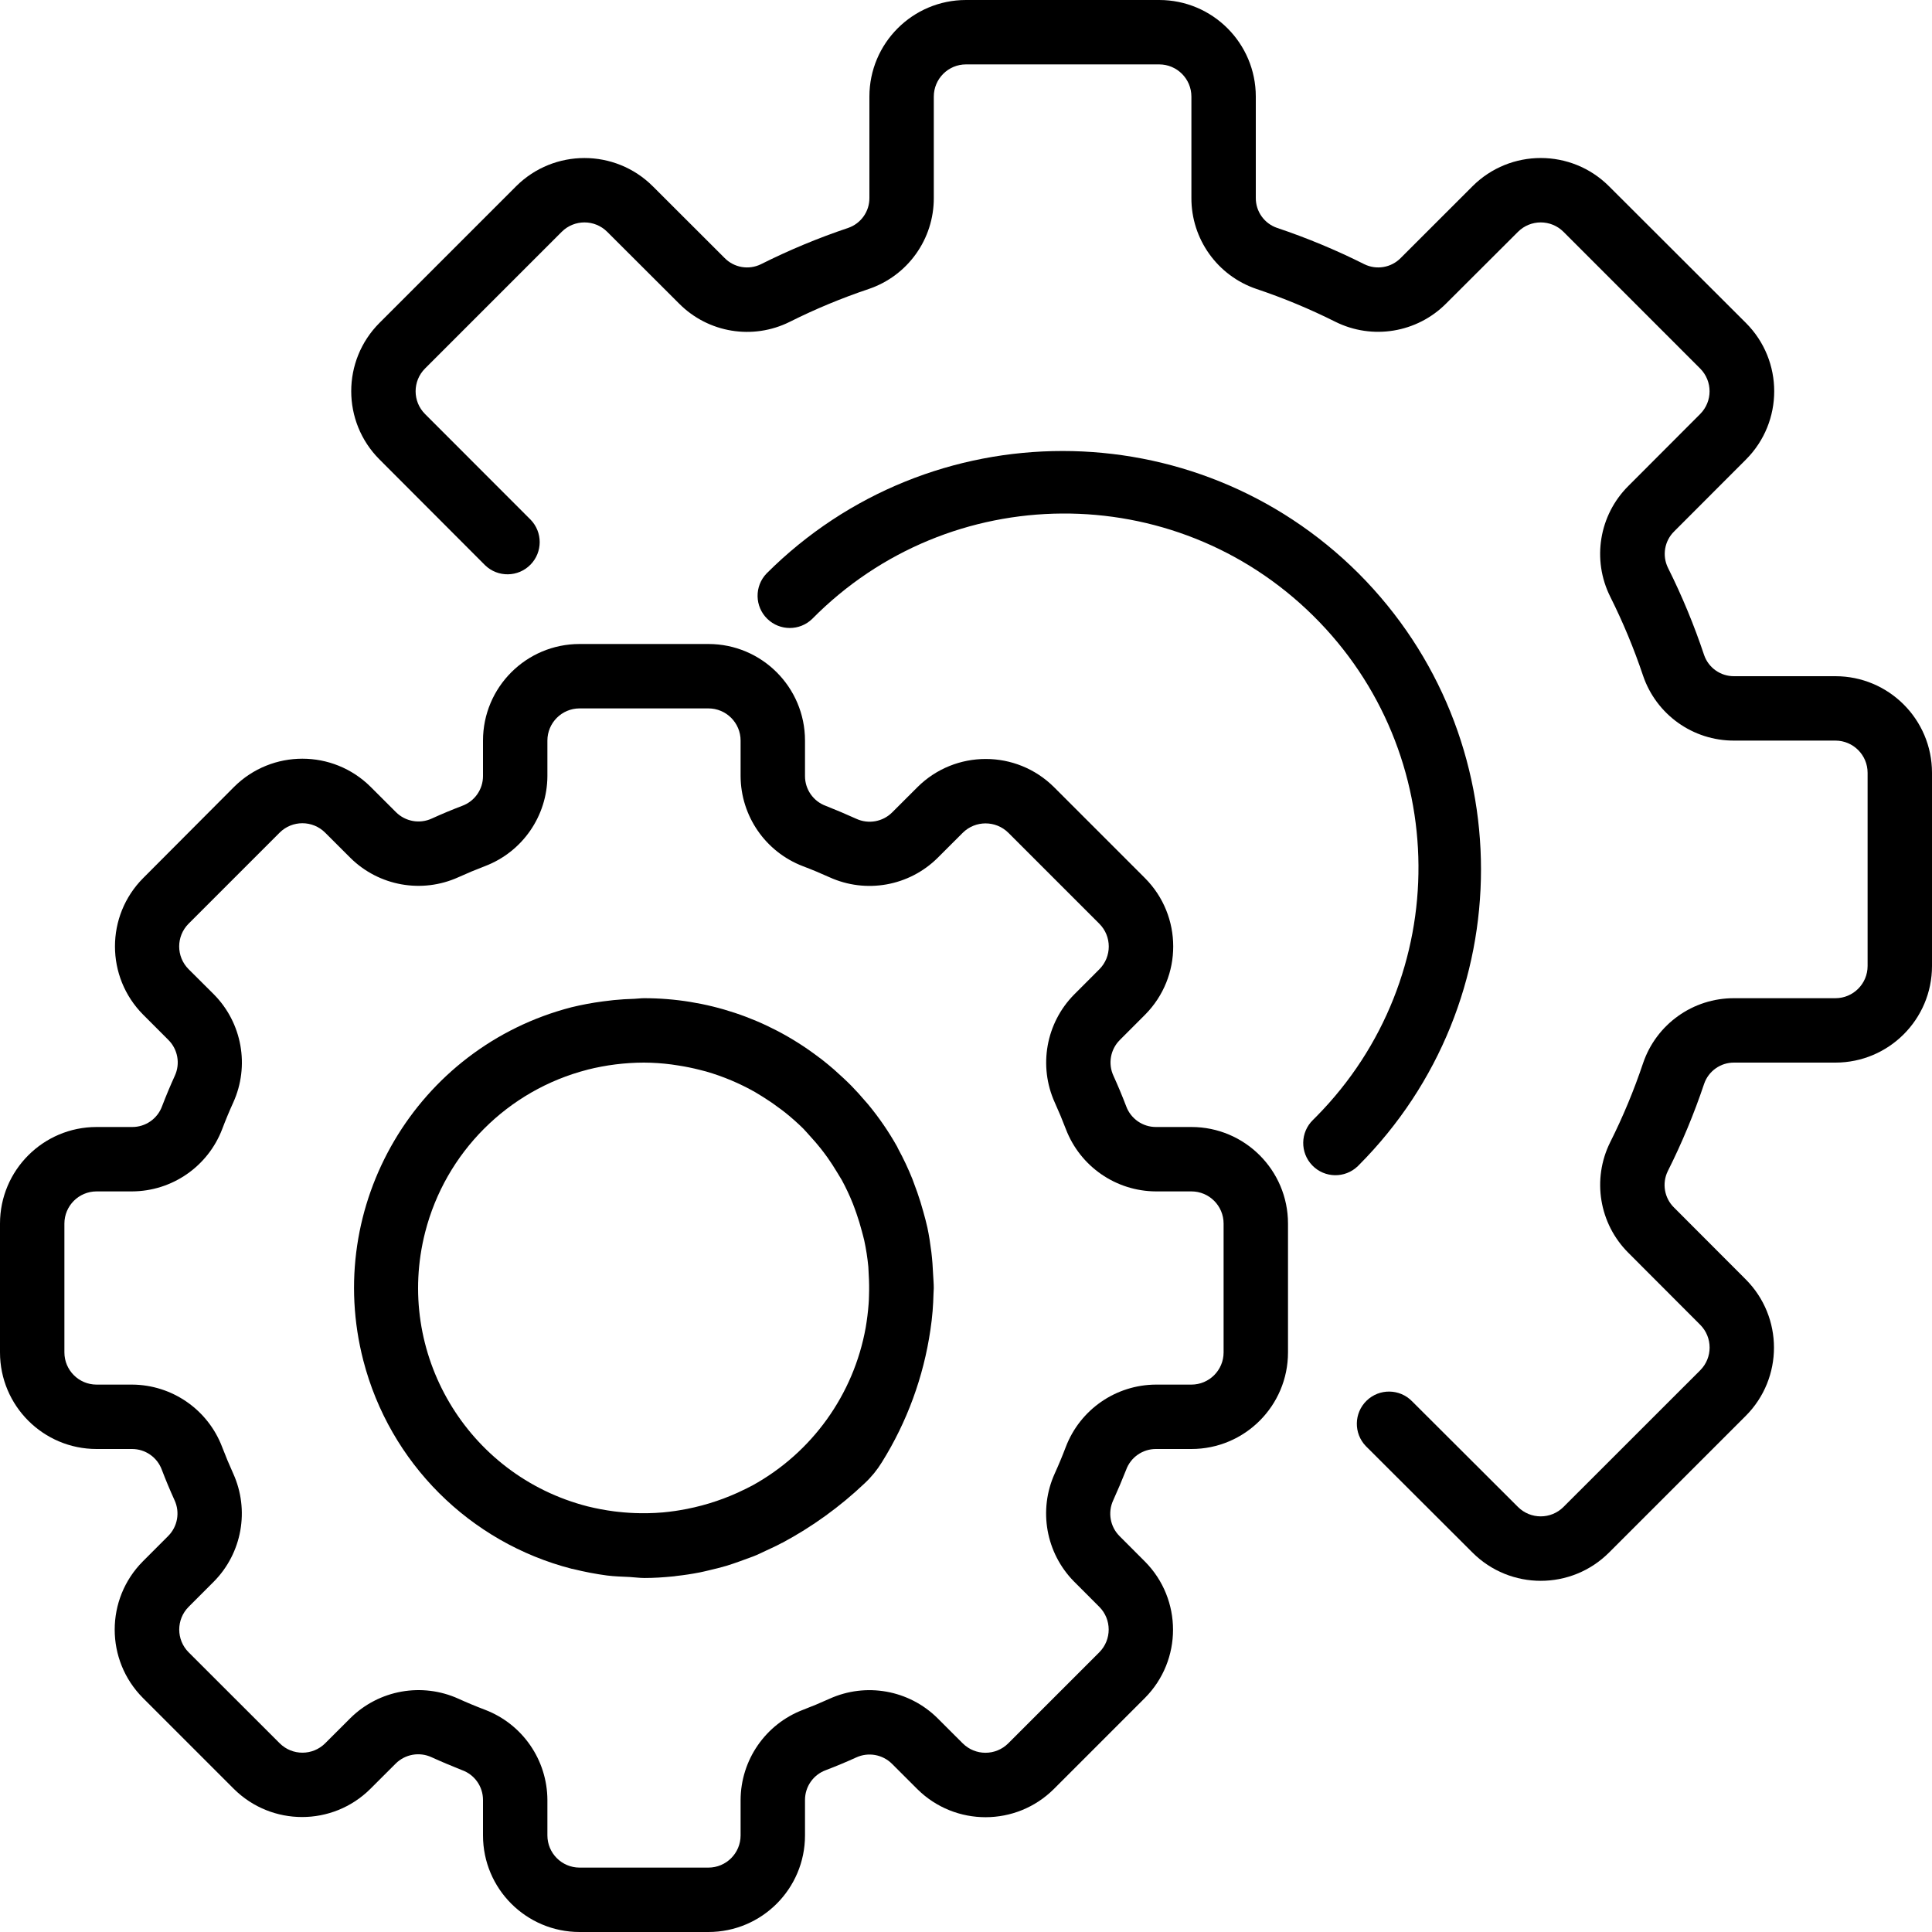
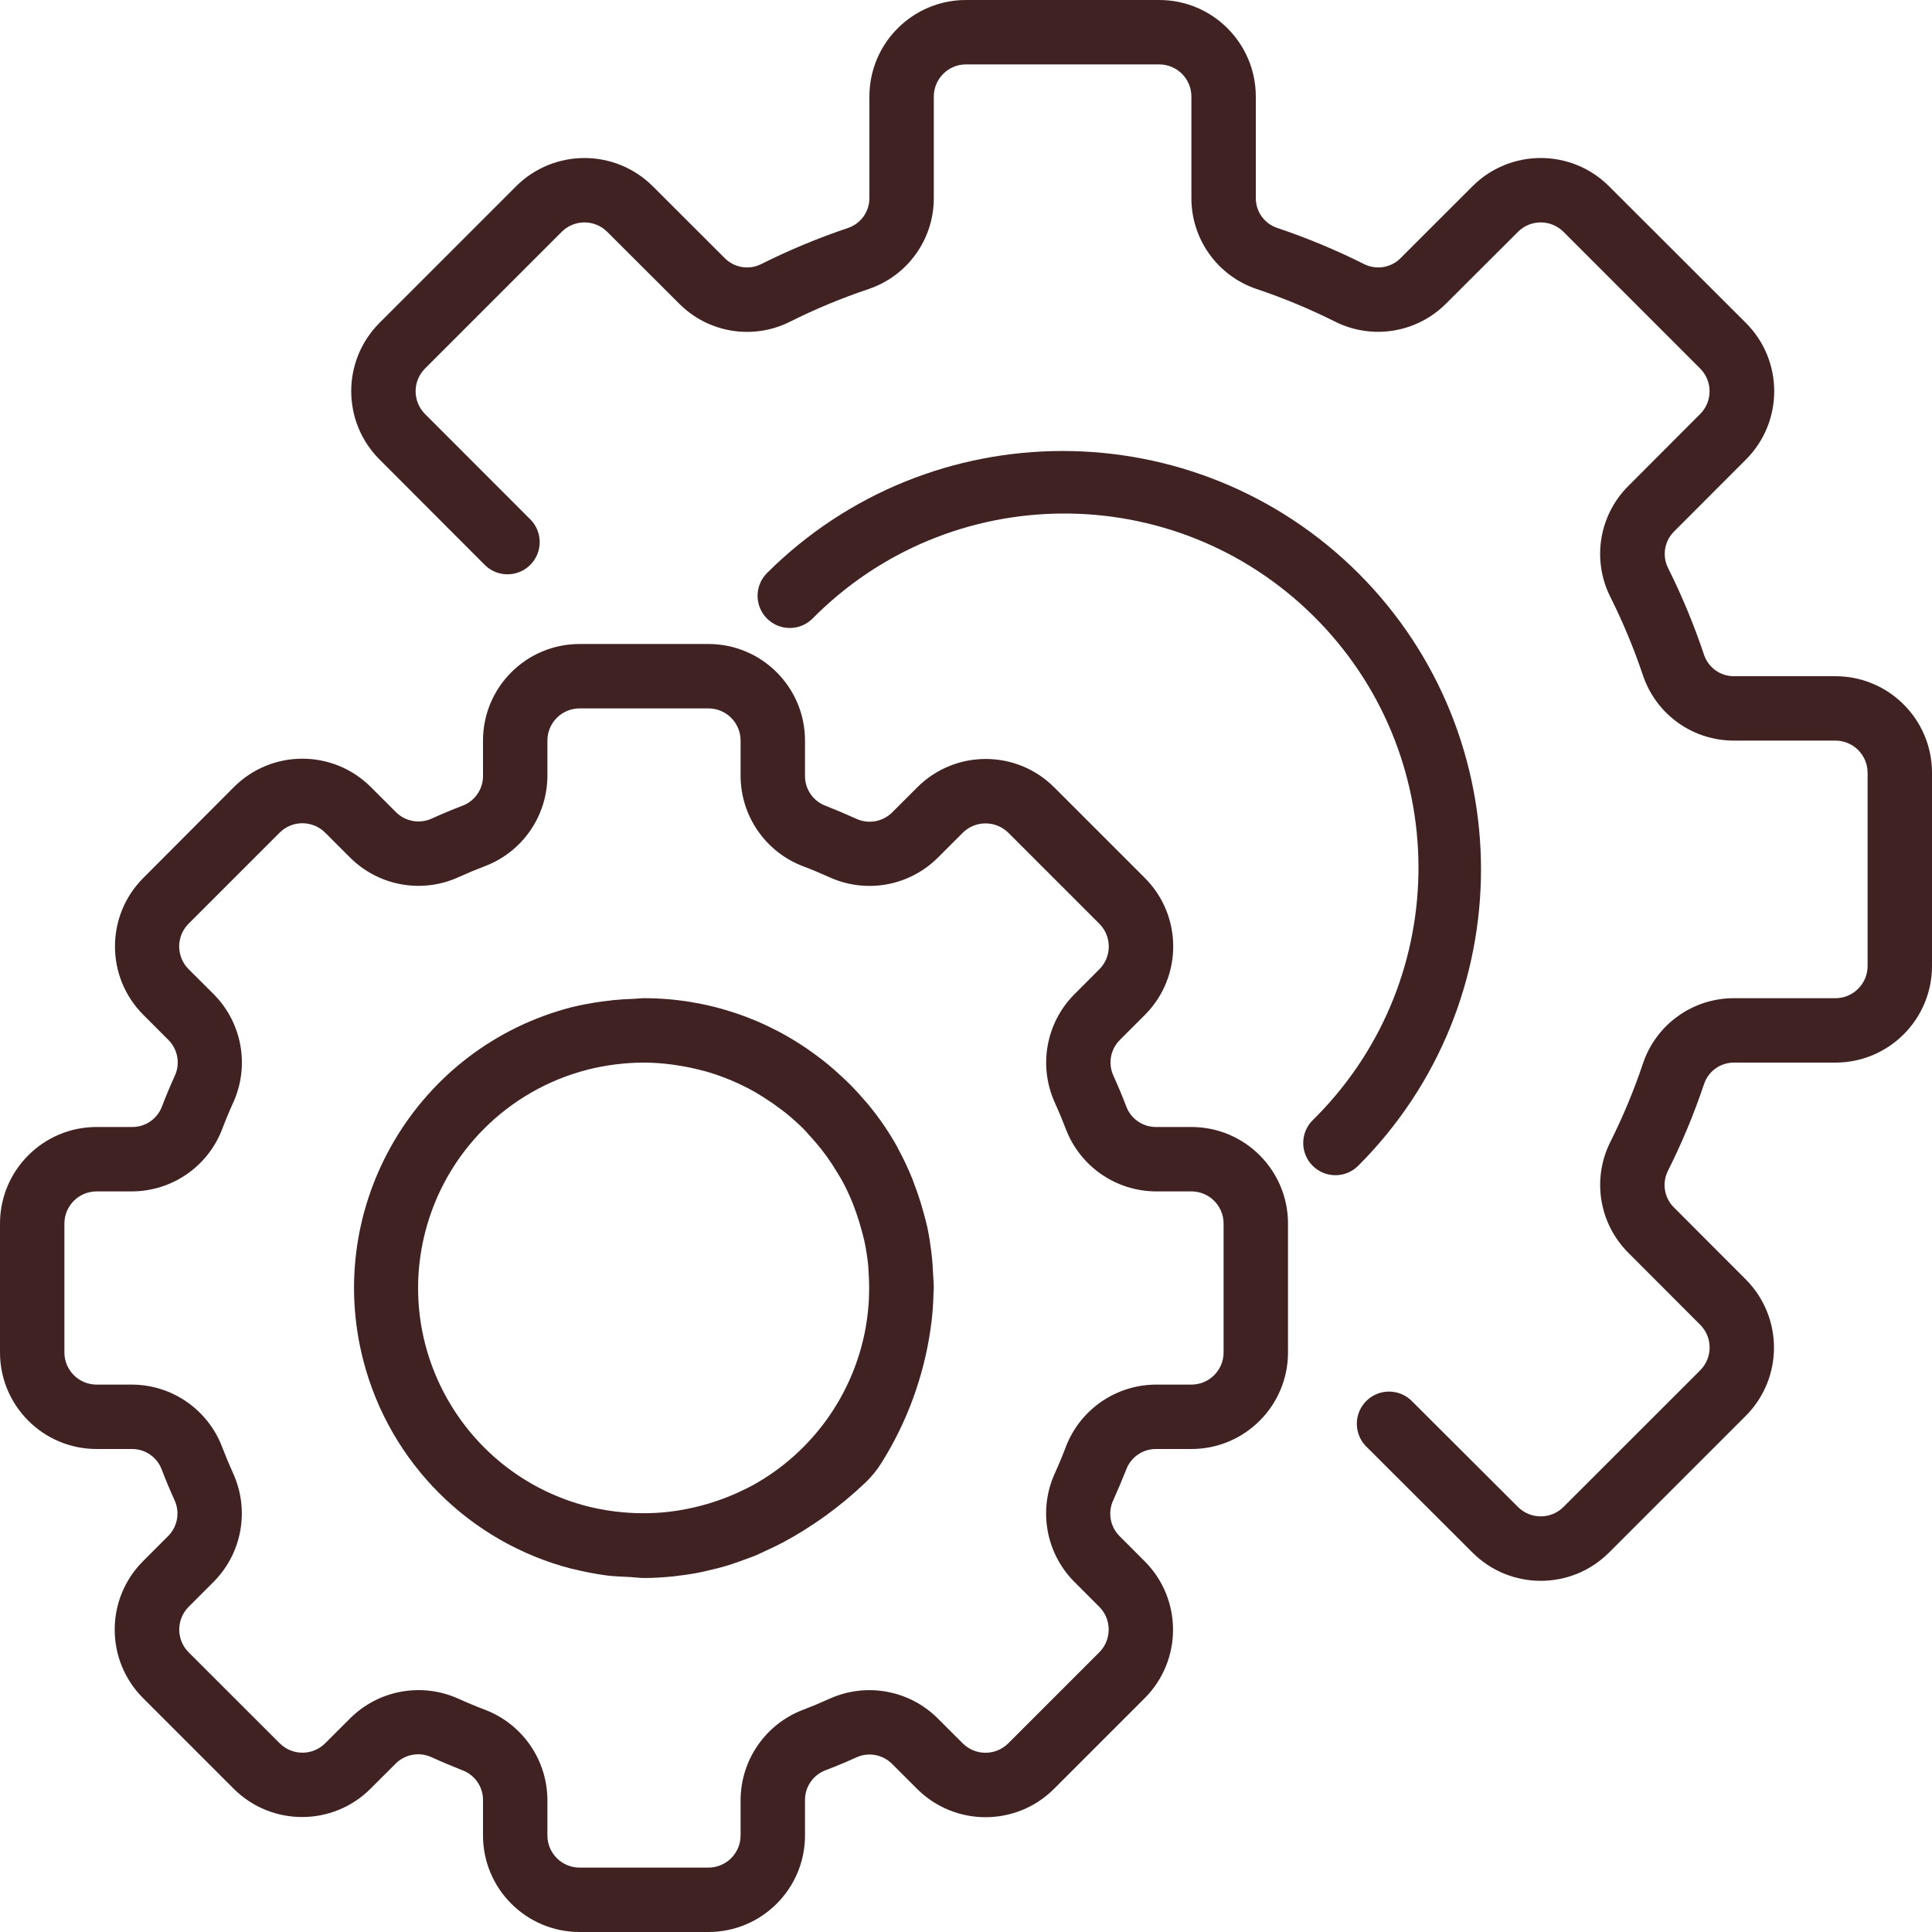
- <svg xmlns="http://www.w3.org/2000/svg" version="1.1" id="Capa_1" x="0px" y="0px" viewBox="0 0 480 480" style="enable-background:new 0 0 480 480;" xml:space="preserve">
+ <svg xmlns="http://www.w3.org/2000/svg" version="1.1" width="512" height="512" x="0" y="0" viewBox="0 0 480 480" style="enable-background:new 0 0 512 512" xml:space="preserve" class="">
  <g>
    <g>
-       <path d="M296,280h-8.8c-3.31,0.006-6.271-2.059-7.408-5.168c-0.976-2.56-2.024-5.064-3.152-7.544    c-1.402-3.016-0.762-6.587,1.6-8.928l6.272-6.28c9.311-9.393,9.294-24.541-0.04-33.912l-22.608-22.608    c-9.383-9.328-24.537-9.328-33.92,0l-6.272,6.264c-2.346,2.353-5.911,2.992-8.928,1.6c-2.48-1.128-4.984-2.176-7.552-3.2    c-3.125-1.129-5.204-4.101-5.192-7.424V184c0-13.255-10.745-24-24-24h-32c-13.255,0-24,10.745-24,24v8.8    c0.006,3.31-2.059,6.271-5.168,7.408c-2.56,0.976-5.064,2.024-7.544,3.152c-3.017,1.395-6.583,0.756-8.928-1.6l-6.28-6.272    c-9.382-9.322-24.53-9.322-33.912,0l-22.608,22.68c-9.328,9.383-9.328,24.537,0,33.92l6.264,6.272    c2.362,2.341,3.002,5.912,1.6,8.928c-1.128,2.48-2.176,4.984-3.16,7.552c-1.145,3.127-4.134,5.194-7.464,5.16H24    c-13.255,0-24,10.745-24,24v32c0,13.255,10.745,24,24,24h8.8c3.31-0.006,6.271,2.059,7.408,5.168    c0.976,2.56,2.024,5.064,3.152,7.544c1.402,3.016,0.762,6.587-1.6,8.928l-6.272,6.28c-9.322,9.382-9.322,24.53,0,33.912    l22.608,22.608c9.383,9.328,24.537,9.328,33.92,0l6.272-6.264c2.346-2.353,5.911-2.992,8.928-1.6    c2.48,1.128,4.984,2.176,7.552,3.2c3.141,1.116,5.238,4.091,5.232,7.424v8.8c0,13.255,10.745,24,24,24h32    c13.255,0,24-10.745,24-24v-8.8c-0.006-3.31,2.059-6.271,5.168-7.408c2.56-0.976,5.064-2.024,7.544-3.152    c3.017-1.395,6.583-0.756,8.928,1.6l6.28,6.272c9.395,9.307,24.539,9.289,33.912-0.04l22.608-22.608    c9.328-9.383,9.328-24.537,0-33.92l-6.264-6.272c-2.362-2.341-3.002-5.912-1.6-8.928c1.128-2.48,2.176-4.984,3.2-7.552    c1.129-3.125,4.101-5.204,7.424-5.192h8.8c13.255,0,24-10.745,24-24v-32C320,290.745,309.255,280,296,280z M304,336    c0,4.418-3.582,8-8,8h-8.8c-9.945,0.037-18.845,6.184-22.4,15.472c-0.848,2.24-1.765,4.445-2.752,6.616    c-4.113,9.08-2.205,19.756,4.8,26.848l6.256,6.264c3.126,3.122,3.129,8.188,0.006,11.314c-0.002,0.002-0.004,0.004-0.006,0.006    l-22.608,22.608c-3.124,3.123-8.188,3.123-11.312,0l-6.272-6.264c-7.089-7.011-17.769-8.92-26.848-4.8    c-2.168,0.984-4.376,1.904-6.6,2.752C190.183,428.37,184.04,437.262,184,447.2v8.8c0,4.418-3.582,8-8,8h-32c-4.418,0-8-3.582-8-8    v-8.8c-0.037-9.945-6.184-18.845-15.472-22.4c-2.24-0.848-4.445-1.765-6.616-2.752c-9.08-4.111-19.755-2.202-26.848,4.8    l-6.264,6.256c-3.122,3.126-8.188,3.129-11.314,0.006c-0.002-0.002-0.004-0.004-0.006-0.006L46.872,410.52    c-3.123-3.124-3.123-8.188,0-11.312l6.264-6.272c7.005-7.092,8.913-17.768,4.8-26.848c-0.984-2.168-1.904-4.376-2.752-6.6    C51.638,350.197,42.744,344.044,32.8,344H24c-4.418,0-8-3.582-8-8v-32c0-4.418,3.582-8,8-8h8.8    c9.945-0.037,18.845-6.184,22.4-15.472c0.848-2.24,1.765-4.445,2.752-6.616c4.113-9.08,2.204-19.756-4.8-26.848l-6.288-6.264    c-3.126-3.122-3.129-8.188-0.006-11.314c0.002-0.002,0.004-0.004,0.006-0.006l22.608-22.608c3.124-3.123,8.188-3.123,11.312,0    l6.272,6.264c7.089,7.011,17.769,8.92,26.848,4.8c2.168-0.984,4.376-1.904,6.6-2.752c9.294-3.543,15.451-12.438,15.496-22.384V184    c0-4.418,3.582-8,8-8h32c4.418,0,8,3.582,8,8v8.8c0.037,9.945,6.184,18.845,15.472,22.4c2.24,0.848,4.445,1.765,6.616,2.752    c9.079,4.12,19.759,2.211,26.848-4.8l6.264-6.256c3.136-3.102,8.184-3.102,11.32,0l22.608,22.608    c3.123,3.124,3.123,8.188,0,11.312l-6.264,6.272c-7.004,7.092-8.913,17.768-4.8,26.848c0.984,2.168,1.904,4.376,2.752,6.6    c3.554,9.281,12.446,15.424,22.384,15.464h8.8c4.418,0,8,3.582,8,8V336z" />
+       <g>
+         <path d="M296,280h-8.8c-3.31,0.006-6.271-2.059-7.408-5.168c-0.976-2.56-2.024-5.064-3.152-7.544    c-1.402-3.016-0.762-6.587,1.6-8.928l6.272-6.28c9.311-9.393,9.294-24.541-0.04-33.912l-22.608-22.608    c-9.383-9.328-24.537-9.328-33.92,0l-6.272,6.264c-2.346,2.353-5.911,2.992-8.928,1.6c-2.48-1.128-4.984-2.176-7.552-3.2    c-3.125-1.129-5.204-4.101-5.192-7.424V184c0-13.255-10.745-24-24-24h-32c-13.255,0-24,10.745-24,24v8.8    c0.006,3.31-2.059,6.271-5.168,7.408c-2.56,0.976-5.064,2.024-7.544,3.152c-3.017,1.395-6.583,0.756-8.928-1.6l-6.28-6.272    c-9.382-9.322-24.53-9.322-33.912,0l-22.608,22.68c-9.328,9.383-9.328,24.537,0,33.92l6.264,6.272    c2.362,2.341,3.002,5.912,1.6,8.928c-1.128,2.48-2.176,4.984-3.16,7.552c-1.145,3.127-4.134,5.194-7.464,5.16H24    c-13.255,0-24,10.745-24,24v32c0,13.255,10.745,24,24,24h8.8c3.31-0.006,6.271,2.059,7.408,5.168    c0.976,2.56,2.024,5.064,3.152,7.544c1.402,3.016,0.762,6.587-1.6,8.928l-6.272,6.28c-9.322,9.382-9.322,24.53,0,33.912    l22.608,22.608c9.383,9.328,24.537,9.328,33.92,0l6.272-6.264c2.346-2.353,5.911-2.992,8.928-1.6    c2.48,1.128,4.984,2.176,7.552,3.2c3.141,1.116,5.238,4.091,5.232,7.424v8.8c0,13.255,10.745,24,24,24h32    c13.255,0,24-10.745,24-24v-8.8c-0.006-3.31,2.059-6.271,5.168-7.408c2.56-0.976,5.064-2.024,7.544-3.152    c3.017-1.395,6.583-0.756,8.928,1.6l6.28,6.272c9.395,9.307,24.539,9.289,33.912-0.04l22.608-22.608    c9.328-9.383,9.328-24.537,0-33.92l-6.264-6.272c-2.362-2.341-3.002-5.912-1.6-8.928c1.128-2.48,2.176-4.984,3.2-7.552    c1.129-3.125,4.101-5.204,7.424-5.192h8.8c13.255,0,24-10.745,24-24v-32C320,290.745,309.255,280,296,280z M304,336    c0,4.418-3.582,8-8,8h-8.8c-9.945,0.037-18.845,6.184-22.4,15.472c-0.848,2.24-1.765,4.445-2.752,6.616    c-4.113,9.08-2.205,19.756,4.8,26.848l6.256,6.264c3.126,3.122,3.129,8.188,0.006,11.314c-0.002,0.002-0.004,0.004-0.006,0.006    l-22.608,22.608c-3.124,3.123-8.188,3.123-11.312,0l-6.272-6.264c-7.089-7.011-17.769-8.92-26.848-4.8    c-2.168,0.984-4.376,1.904-6.6,2.752C190.183,428.37,184.04,437.262,184,447.2v8.8c0,4.418-3.582,8-8,8h-32c-4.418,0-8-3.582-8-8    v-8.8c-0.037-9.945-6.184-18.845-15.472-22.4c-2.24-0.848-4.445-1.765-6.616-2.752c-9.08-4.111-19.755-2.202-26.848,4.8    l-6.264,6.256c-3.122,3.126-8.188,3.129-11.314,0.006c-0.002-0.002-0.004-0.004-0.006-0.006L46.872,410.52    c-3.123-3.124-3.123-8.188,0-11.312l6.264-6.272c7.005-7.092,8.913-17.768,4.8-26.848c-0.984-2.168-1.904-4.376-2.752-6.6    C51.638,350.197,42.744,344.044,32.8,344H24c-4.418,0-8-3.582-8-8v-32c0-4.418,3.582-8,8-8h8.8    c9.945-0.037,18.845-6.184,22.4-15.472c0.848-2.24,1.765-4.445,2.752-6.616c4.113-9.08,2.204-19.756-4.8-26.848l-6.288-6.264    c-3.126-3.122-3.129-8.188-0.006-11.314c0.002-0.002,0.004-0.004,0.006-0.006l22.608-22.608c3.124-3.123,8.188-3.123,11.312,0    l6.272,6.264c7.089,7.011,17.769,8.92,26.848,4.8c2.168-0.984,4.376-1.904,6.6-2.752c9.294-3.543,15.451-12.438,15.496-22.384V184    c0-4.418,3.582-8,8-8h32c4.418,0,8,3.582,8,8v8.8c0.037,9.945,6.184,18.845,15.472,22.4c2.24,0.848,4.445,1.765,6.616,2.752    c9.079,4.12,19.759,2.211,26.848-4.8l6.264-6.256c3.136-3.102,8.184-3.102,11.32,0l22.608,22.608    c3.123,3.124,3.123,8.188,0,11.312l-6.264,6.272c-7.004,7.092-8.913,17.768-4.8,26.848c0.984,2.168,1.904,4.376,2.752,6.6    c3.554,9.281,12.446,15.424,22.384,15.464h8.8c4.418,0,8,3.582,8,8V336z" fill="#402222" data-original="#000000" style="" class="" />
+       </g>
    </g>
+     <g>
+       <g>
+         <path d="M231.84,316.8c-0.08-1.92-0.216-3.832-0.448-5.736c-0.256-2.048-0.56-4.08-0.984-6.072c-0.28-1.304-0.648-2.592-1-3.888    c-0.448-1.648-0.952-3.272-1.512-4.872c-0.392-1.112-0.8-2.216-1.216-3.312c-1.03-2.562-2.208-5.063-3.528-7.488    c-0.104-0.184-0.168-0.384-0.272-0.568c-2.081-3.704-4.491-7.215-7.2-10.488c-0.232-0.288-0.496-0.56-0.736-0.84    c-1.104-1.304-2.24-2.568-3.432-3.776c-0.624-0.648-1.28-1.256-1.936-1.88c-0.8-0.744-1.6-1.48-2.4-2.184    c-0.971-0.843-1.96-1.659-2.968-2.448l-1.312-0.976C190.517,253,175.466,247.992,160,248c-0.8,0-1.6,0.12-2.4,0.152    c-1.704,0.048-3.416,0.144-5.136,0.32c-0.904,0.096-1.816,0.2-2.72,0.328c-2.608,0.343-5.196,0.827-7.752,1.448    c-38.521,9.954-61.679,49.252-51.725,87.773c6.56,25.384,26.392,45.2,51.781,51.739c0.128,0,0.264,0.04,0.4,0.072    c2.763,0.689,5.562,1.224,8.384,1.6c1.864,0.232,3.728,0.28,5.6,0.368c1.248,0.064,2.4,0.248,3.704,0.248    c2.28,0,4.648-0.152,7.064-0.392c0.256,0,0.512-0.072,0.8-0.104c1.944-0.216,3.912-0.504,5.92-0.904    c0.8-0.152,1.544-0.352,2.312-0.528c1.408-0.328,2.808-0.672,4.248-1.096c1.12-0.336,2.208-0.728,3.304-1.112    c1.096-0.384,2.232-0.8,3.368-1.232c1.136-0.432,2.088-0.928,3.12-1.408c1.344-0.616,2.68-1.224,4-1.944h0.048    c7.466-3.997,14.362-8.977,20.504-14.808c1.659-1.548,3.102-3.314,4.288-5.248c6.244-10.01,10.346-21.205,12.048-32.88    c0.224-1.544,0.424-3.088,0.544-4.664c0.112-1.448,0.192-2.888,0.224-4.328c0-0.456,0.064-0.888,0.064-1.344    C232,318.928,231.888,317.888,231.84,316.8z M215.896,322.04c0,0.664-0.056,1.328-0.096,1.984    c-0.144,1.936-0.392,3.872-0.72,5.816c-2.99,16.633-13.317,31.033-28.112,39.2c-0.992,0.52-1.968,1.008-2.944,1.456l-0.664,0.32    c-4.648,2.11-9.554,3.595-14.592,4.416c-0.352,0.056-0.712,0.12-1.072,0.168c-1,0.144-1.984,0.264-2.96,0.352    c-1.288,0.112-2.584,0.176-3.904,0.2c-0.56,0-1.112,0-1.672,0c-1.893-0.022-3.783-0.139-5.664-0.352l-0.96-0.112    c-2.2-0.288-4.382-0.699-6.536-1.232c-29.962-7.669-48.034-38.175-40.366-68.137c5.067-19.798,20.517-35.264,40.31-40.351l0-0.008    c4.596-1.159,9.316-1.751,14.056-1.76c2.287,0.013,4.572,0.168,6.84,0.464c0.608,0.072,1.208,0.184,1.808,0.272    c1.728,0.272,3.44,0.616,5.128,1.048c0.552,0.144,1.104,0.272,1.648,0.424c4.254,1.228,8.349,2.952,12.2,5.136    c0.616,0.36,1.216,0.736,1.824,1.112c1.264,0.8,2.488,1.6,3.696,2.512c0.648,0.472,1.304,0.936,1.928,1.44    c1.57,1.254,3.073,2.589,4.504,4c0.568,0.576,1.088,1.208,1.64,1.808c0.92,1,1.816,2.024,2.672,3.104    c0.592,0.744,1.16,1.512,1.72,2.288c0.8,1.152,1.6,2.352,2.32,3.568c0.4,0.664,0.8,1.312,1.208,1.992    c1.032,1.899,1.951,3.857,2.752,5.864c0.32,0.8,0.592,1.6,0.88,2.4c0.52,1.472,0.968,2.96,1.36,4.464    c0.2,0.8,0.424,1.512,0.592,2.288c0.467,2.162,0.806,4.35,1.016,6.552c0.048,0.584,0.048,1.176,0.088,1.76    C215.936,318.336,215.968,320.184,215.896,322.04z" fill="#402222" data-original="#000000" style="" class="" />
+       </g>
+     </g>
+     <g>
+       <g>
+         <path d="M456,168h-25.16c-3.355,0.034-6.356-2.079-7.456-5.248c-2.481-7.431-5.483-14.679-8.984-21.688    c-1.486-3.027-0.867-6.666,1.536-9.032l17.84-17.864c9.364-9.371,9.364-24.557,0-33.928L399.76,46.28    c-9.371-9.364-24.557-9.364-33.928,0L348,64.104c-2.363,2.402-5.997,3.024-9.024,1.544c-7.01-3.519-14.26-6.537-21.696-9.032    c-3.182-1.089-5.31-4.093-5.28-7.456V24c0-13.255-10.745-24-24-24h-48c-13.255,0-24,10.745-24,24v25.16    c0.034,3.355-2.078,6.356-5.248,7.456c-7.432,2.494-14.68,5.51-21.688,9.024c-3.027,1.491-6.668,0.872-9.032-1.536l-17.864-17.84    c-9.382-9.337-24.546-9.337-33.928,0L94.288,80.216c-9.369,9.372-9.369,24.564,0,33.936l26.232,26.28    c3.173,3.074,8.238,2.994,11.312-0.18c2.999-3.096,3.006-8.012,0.016-11.116L105.6,102.864c-3.123-3.124-3.123-8.188,0-11.312    L139.552,57.6c3.124-3.123,8.188-3.123,11.312,0l17.872,17.84c7.231,7.274,18.311,9.092,27.488,4.512    c6.337-3.173,12.889-5.897,19.608-8.152c9.698-3.283,16.21-12.401,16.168-22.64V24c0-4.418,3.582-8,8-8h48c4.418,0,8,3.582,8,8    v25.16c-0.041,10.237,6.471,19.352,16.168,22.632c6.722,2.256,13.277,4.982,19.616,8.16c9.179,4.556,20.244,2.736,27.48-4.52    L377.136,57.6c3.124-3.123,8.188-3.123,11.312,0L422.4,91.56c3.118,3.123,3.118,8.181,0,11.304l-17.84,17.872    c-7.267,7.235-9.084,18.31-4.512,27.488c3.173,6.337,5.897,12.889,8.152,19.608c3.281,9.7,12.4,16.212,22.64,16.168H456    c4.418,0,8,3.582,8,8v48c0,4.418-3.582,8-8,8h-25.16c-10.237-0.041-19.352,6.471-22.632,16.168    c-2.255,6.722-4.982,13.277-8.16,19.616c-4.564,9.178-2.743,20.247,4.52,27.48l17.84,17.872c3.123,3.124,3.123,8.188,0,11.312    L388.44,374.4c-3.123,3.118-8.181,3.118-11.304,0l-26.288-26.232c-3.074-3.174-8.139-3.254-11.312-0.18    c-3.174,3.074-3.254,8.139-0.18,11.312c0.064,0.066,0.13,0.132,0.196,0.196l26.28,26.232c9.371,9.364,24.557,9.364,33.928,0    l33.952-33.944c9.369-9.372,9.369-24.564,0-33.936L415.896,300c-2.4-2.364-3.021-5.997-1.544-9.024    c3.519-7.01,6.537-14.26,9.032-21.696c1.089-3.182,4.093-5.31,7.456-5.28H456c13.255,0,24-10.745,24-24v-48    C480,178.745,469.255,168,456,168z" fill="#402222" data-original="#000000" style="" class="" />
+       </g>
+     </g>
+     <g>
+       <g>
+         <path d="M337.536,142.464c-40.638-40.553-106.434-40.553-147.072,0c-3.069,3.178-2.981,8.243,0.197,11.312    c3.1,2.994,8.015,2.994,11.115,0c34.135-34.596,89.852-34.969,124.448-0.834c34.596,34.135,34.969,89.852,0.834,124.448    c-0.276,0.28-0.554,0.558-0.834,0.834c-3.178,3.07-3.266,8.134-0.196,11.312c3.07,3.178,8.134,3.266,11.312,0.196    c0.066-0.064,0.132-0.13,0.196-0.196C378.089,248.898,378.089,183.102,337.536,142.464z" fill="#402222" data-original="#000000" style="" class="" />
+       </g>
+     </g>
+     <g>
+ </g>
+     <g>
+ </g>
+     <g>
+ </g>
+     <g>
+ </g>
+     <g>
+ </g>
+     <g>
+ </g>
+     <g>
+ </g>
+     <g>
+ </g>
+     <g>
+ </g>
+     <g>
+ </g>
+     <g>
+ </g>
+     <g>
+ </g>
+     <g>
+ </g>
+     <g>
+ </g>
+     <g>
+ </g>
  </g>
-   <g>
-     <g>
-       <path d="M231.84,316.8c-0.08-1.92-0.216-3.832-0.448-5.736c-0.256-2.048-0.56-4.08-0.984-6.072c-0.28-1.304-0.648-2.592-1-3.888    c-0.448-1.648-0.952-3.272-1.512-4.872c-0.392-1.112-0.8-2.216-1.216-3.312c-1.03-2.562-2.208-5.063-3.528-7.488    c-0.104-0.184-0.168-0.384-0.272-0.568c-2.081-3.704-4.491-7.215-7.2-10.488c-0.232-0.288-0.496-0.56-0.736-0.84    c-1.104-1.304-2.24-2.568-3.432-3.776c-0.624-0.648-1.28-1.256-1.936-1.88c-0.8-0.744-1.6-1.48-2.4-2.184    c-0.971-0.843-1.96-1.659-2.968-2.448l-1.312-0.976C190.517,253,175.466,247.992,160,248c-0.8,0-1.6,0.12-2.4,0.152    c-1.704,0.048-3.416,0.144-5.136,0.32c-0.904,0.096-1.816,0.2-2.72,0.328c-2.608,0.343-5.196,0.827-7.752,1.448    c-38.521,9.954-61.679,49.252-51.725,87.773c6.56,25.384,26.392,45.2,51.781,51.739c0.128,0,0.264,0.04,0.4,0.072    c2.763,0.689,5.562,1.224,8.384,1.6c1.864,0.232,3.728,0.28,5.6,0.368c1.248,0.064,2.4,0.248,3.704,0.248    c2.28,0,4.648-0.152,7.064-0.392c0.256,0,0.512-0.072,0.8-0.104c1.944-0.216,3.912-0.504,5.92-0.904    c0.8-0.152,1.544-0.352,2.312-0.528c1.408-0.328,2.808-0.672,4.248-1.096c1.12-0.336,2.208-0.728,3.304-1.112    c1.096-0.384,2.232-0.8,3.368-1.232c1.136-0.432,2.088-0.928,3.12-1.408c1.344-0.616,2.68-1.224,4-1.944h0.048    c7.466-3.997,14.362-8.977,20.504-14.808c1.659-1.548,3.102-3.314,4.288-5.248c6.244-10.01,10.346-21.205,12.048-32.88    c0.224-1.544,0.424-3.088,0.544-4.664c0.112-1.448,0.192-2.888,0.224-4.328c0-0.456,0.064-0.888,0.064-1.344    C232,318.928,231.888,317.888,231.84,316.8z M215.896,322.04c0,0.664-0.056,1.328-0.096,1.984    c-0.144,1.936-0.392,3.872-0.72,5.816c-2.99,16.633-13.317,31.033-28.112,39.2c-0.992,0.52-1.968,1.008-2.944,1.456l-0.664,0.32    c-4.648,2.11-9.554,3.595-14.592,4.416c-0.352,0.056-0.712,0.12-1.072,0.168c-1,0.144-1.984,0.264-2.96,0.352    c-1.288,0.112-2.584,0.176-3.904,0.2c-0.56,0-1.112,0-1.672,0c-1.893-0.022-3.783-0.139-5.664-0.352l-0.96-0.112    c-2.2-0.288-4.382-0.699-6.536-1.232c-29.962-7.669-48.034-38.175-40.366-68.137c5.067-19.798,20.517-35.264,40.31-40.351l0-0.008    c4.596-1.159,9.316-1.751,14.056-1.76c2.287,0.013,4.572,0.168,6.84,0.464c0.608,0.072,1.208,0.184,1.808,0.272    c1.728,0.272,3.44,0.616,5.128,1.048c0.552,0.144,1.104,0.272,1.648,0.424c4.254,1.228,8.349,2.952,12.2,5.136    c0.616,0.36,1.216,0.736,1.824,1.112c1.264,0.8,2.488,1.6,3.696,2.512c0.648,0.472,1.304,0.936,1.928,1.44    c1.57,1.254,3.073,2.589,4.504,4c0.568,0.576,1.088,1.208,1.64,1.808c0.92,1,1.816,2.024,2.672,3.104    c0.592,0.744,1.16,1.512,1.72,2.288c0.8,1.152,1.6,2.352,2.32,3.568c0.4,0.664,0.8,1.312,1.208,1.992    c1.032,1.899,1.951,3.857,2.752,5.864c0.32,0.8,0.592,1.6,0.88,2.4c0.52,1.472,0.968,2.96,1.36,4.464    c0.2,0.8,0.424,1.512,0.592,2.288c0.467,2.162,0.806,4.35,1.016,6.552c0.048,0.584,0.048,1.176,0.088,1.76    C215.936,318.336,215.968,320.184,215.896,322.04z" />
-     </g>
-   </g>
-   <g>
-     <g>
-       <path d="M456,168h-25.16c-3.355,0.034-6.356-2.079-7.456-5.248c-2.481-7.431-5.483-14.679-8.984-21.688    c-1.486-3.027-0.867-6.666,1.536-9.032l17.84-17.864c9.364-9.371,9.364-24.557,0-33.928L399.76,46.28    c-9.371-9.364-24.557-9.364-33.928,0L348,64.104c-2.363,2.402-5.997,3.024-9.024,1.544c-7.01-3.519-14.26-6.537-21.696-9.032    c-3.182-1.089-5.31-4.093-5.28-7.456V24c0-13.255-10.745-24-24-24h-48c-13.255,0-24,10.745-24,24v25.16    c0.034,3.355-2.078,6.356-5.248,7.456c-7.432,2.494-14.68,5.51-21.688,9.024c-3.027,1.491-6.668,0.872-9.032-1.536l-17.864-17.84    c-9.382-9.337-24.546-9.337-33.928,0L94.288,80.216c-9.369,9.372-9.369,24.564,0,33.936l26.232,26.28    c3.173,3.074,8.238,2.994,11.312-0.18c2.999-3.096,3.006-8.012,0.016-11.116L105.6,102.864c-3.123-3.124-3.123-8.188,0-11.312    L139.552,57.6c3.124-3.123,8.188-3.123,11.312,0l17.872,17.84c7.231,7.274,18.311,9.092,27.488,4.512    c6.337-3.173,12.889-5.897,19.608-8.152c9.698-3.283,16.21-12.401,16.168-22.64V24c0-4.418,3.582-8,8-8h48c4.418,0,8,3.582,8,8    v25.16c-0.041,10.237,6.471,19.352,16.168,22.632c6.722,2.256,13.277,4.982,19.616,8.16c9.179,4.556,20.244,2.736,27.48-4.52    L377.136,57.6c3.124-3.123,8.188-3.123,11.312,0L422.4,91.56c3.118,3.123,3.118,8.181,0,11.304l-17.84,17.872    c-7.267,7.235-9.084,18.31-4.512,27.488c3.173,6.337,5.897,12.889,8.152,19.608c3.281,9.7,12.4,16.212,22.64,16.168H456    c4.418,0,8,3.582,8,8v48c0,4.418-3.582,8-8,8h-25.16c-10.237-0.041-19.352,6.471-22.632,16.168    c-2.255,6.722-4.982,13.277-8.16,19.616c-4.564,9.178-2.743,20.247,4.52,27.48l17.84,17.872c3.123,3.124,3.123,8.188,0,11.312    L388.44,374.4c-3.123,3.118-8.181,3.118-11.304,0l-26.288-26.232c-3.074-3.174-8.139-3.254-11.312-0.18    c-3.174,3.074-3.254,8.139-0.18,11.312c0.064,0.066,0.13,0.132,0.196,0.196l26.28,26.232c9.371,9.364,24.557,9.364,33.928,0    l33.952-33.944c9.369-9.372,9.369-24.564,0-33.936L415.896,300c-2.4-2.364-3.021-5.997-1.544-9.024    c3.519-7.01,6.537-14.26,9.032-21.696c1.089-3.182,4.093-5.31,7.456-5.28H456c13.255,0,24-10.745,24-24v-48    C480,178.745,469.255,168,456,168z" />
-     </g>
-   </g>
-   <g>
-     <g>
-       <path d="M337.536,142.464c-40.638-40.553-106.434-40.553-147.072,0c-3.069,3.178-2.981,8.243,0.197,11.312    c3.1,2.994,8.015,2.994,11.115,0c34.135-34.596,89.852-34.969,124.448-0.834c34.596,34.135,34.969,89.852,0.834,124.448    c-0.276,0.28-0.554,0.558-0.834,0.834c-3.178,3.07-3.266,8.134-0.196,11.312c3.07,3.178,8.134,3.266,11.312,0.196    c0.066-0.064,0.132-0.13,0.196-0.196C378.089,248.898,378.089,183.102,337.536,142.464z" />
-     </g>
-   </g>
-   <g>
- </g>
-   <g>
- </g>
-   <g>
- </g>
-   <g>
- </g>
-   <g>
- </g>
-   <g>
- </g>
-   <g>
- </g>
-   <g>
- </g>
-   <g>
- </g>
-   <g>
- </g>
-   <g>
- </g>
-   <g>
- </g>
-   <g>
- </g>
-   <g>
- </g>
-   <g>
- </g>
</svg>
